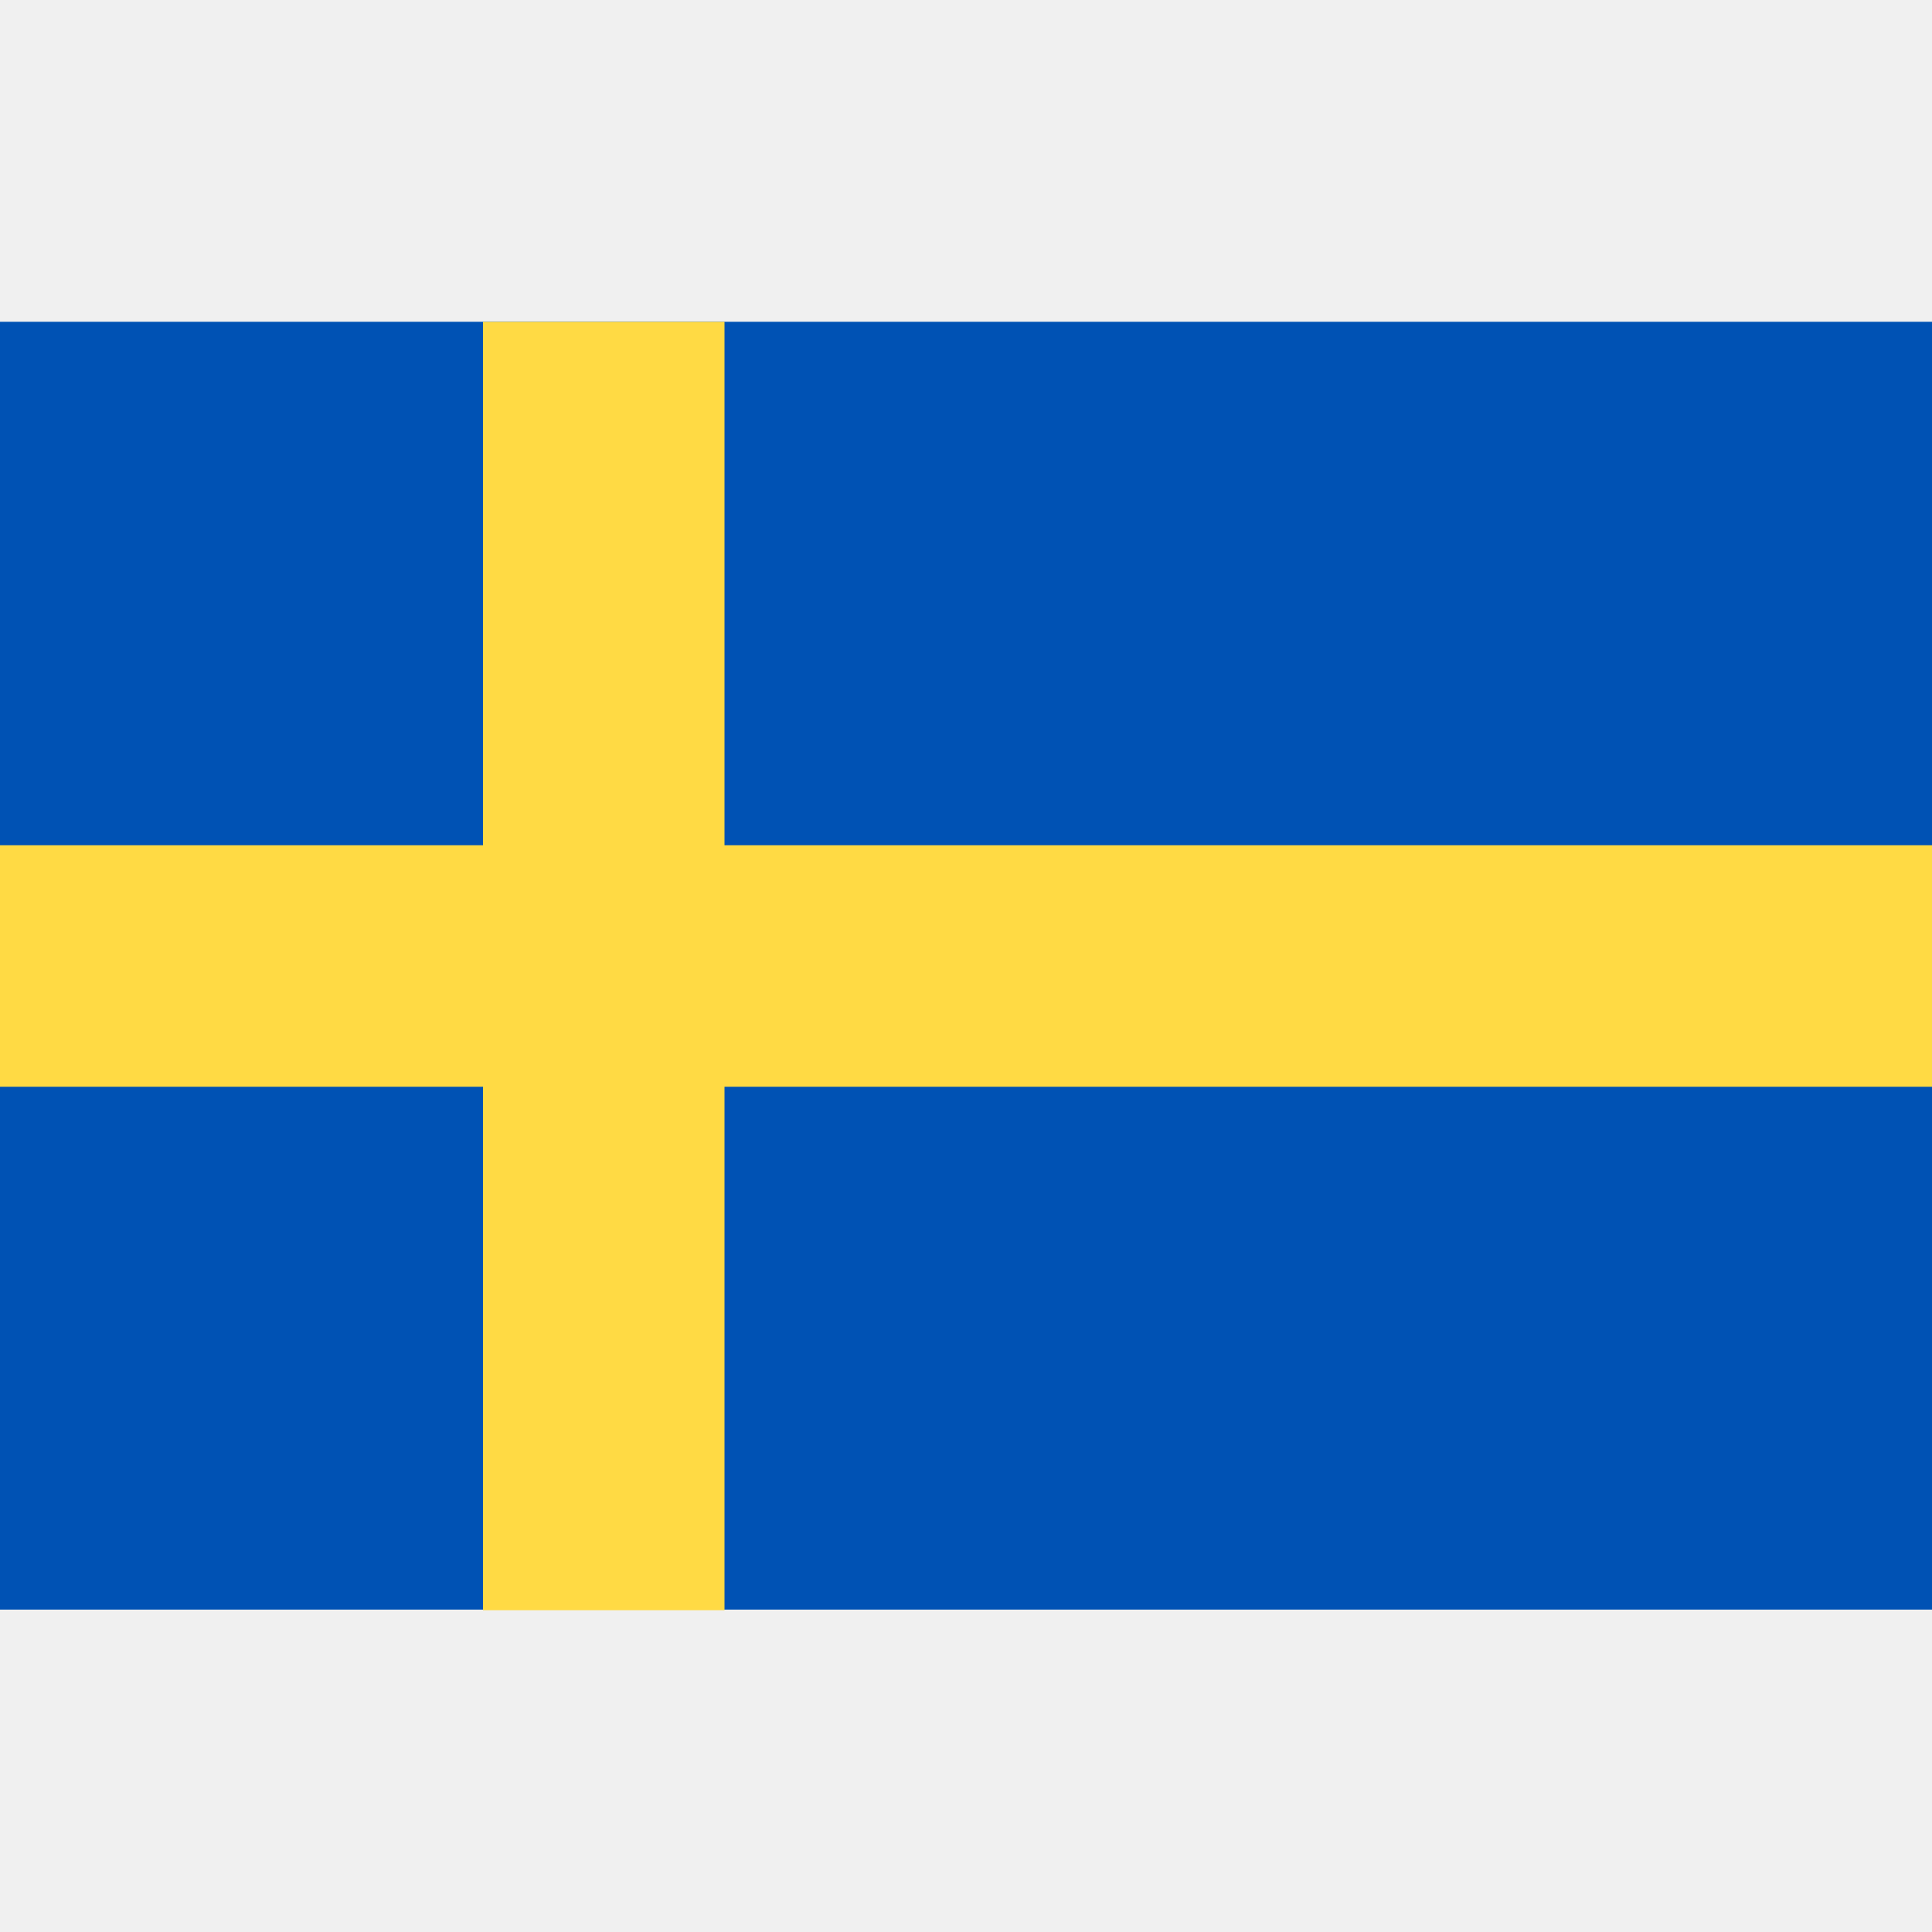
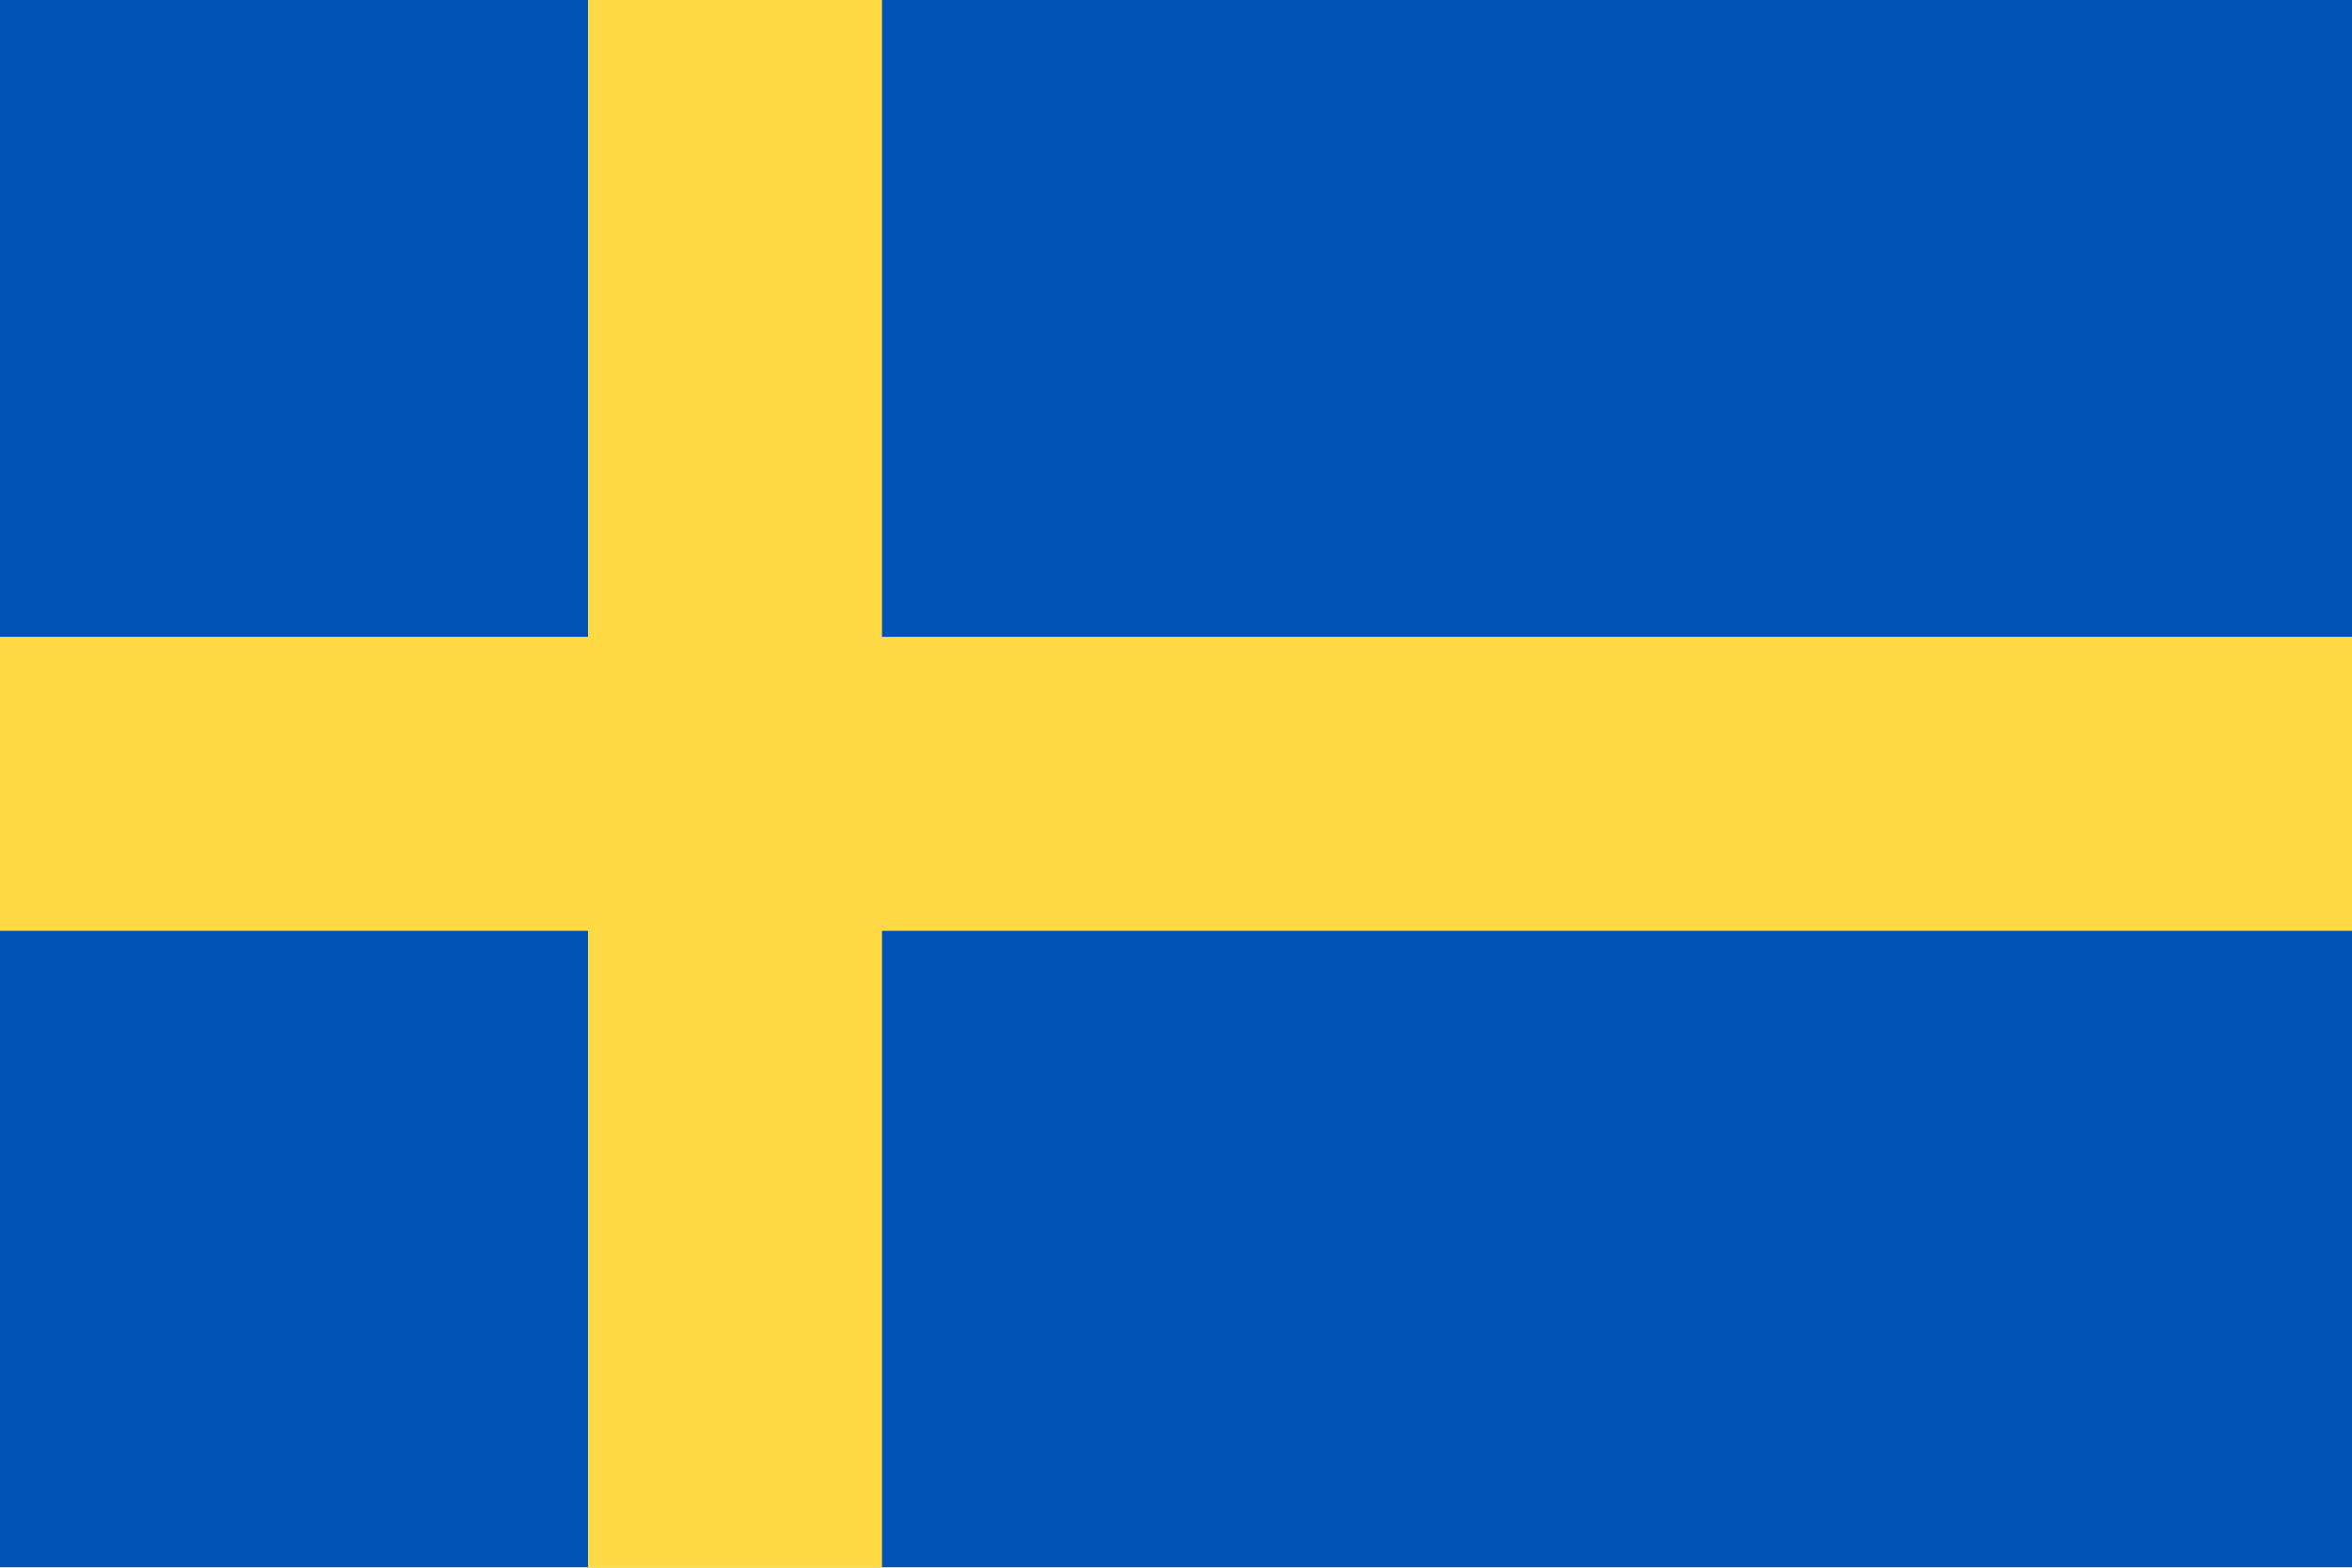
- <svg xmlns="http://www.w3.org/2000/svg" width="32" height="32" viewBox="0 0 32 32" fill="none">
-   <path d="M32 5.33H0V26.66H32V5.33Z" fill="#0052B4" />
-   <path d="M12 5.33H8V14H0V18H8V26.67H12V18H32V14H12V5.33Z" fill="#FFDA44" />
+ <svg xmlns="http://www.w3.org/2000/svg" width="24" height="16" viewBox="0 0 24 16" fill="none">
+   <g id="SE" clip-path="url(#clip0_2253_3494)">
+     <path id="Vector" d="M24 -0.003H0V15.995H24V-0.003Z" fill="#0052B4" />
+     <path id="Vector_2" d="M9 -0.003H6V6.5H0V9.5H6V16.003H9V9.5H24V6.5H9V-0.003Z" fill="#FFDA44" />
+   </g>
+   <defs>
+     <clipPath id="clip0_2253_3494">
+       <rect width="24" height="16" fill="white" />
+     </clipPath>
+   </defs>
</svg>
